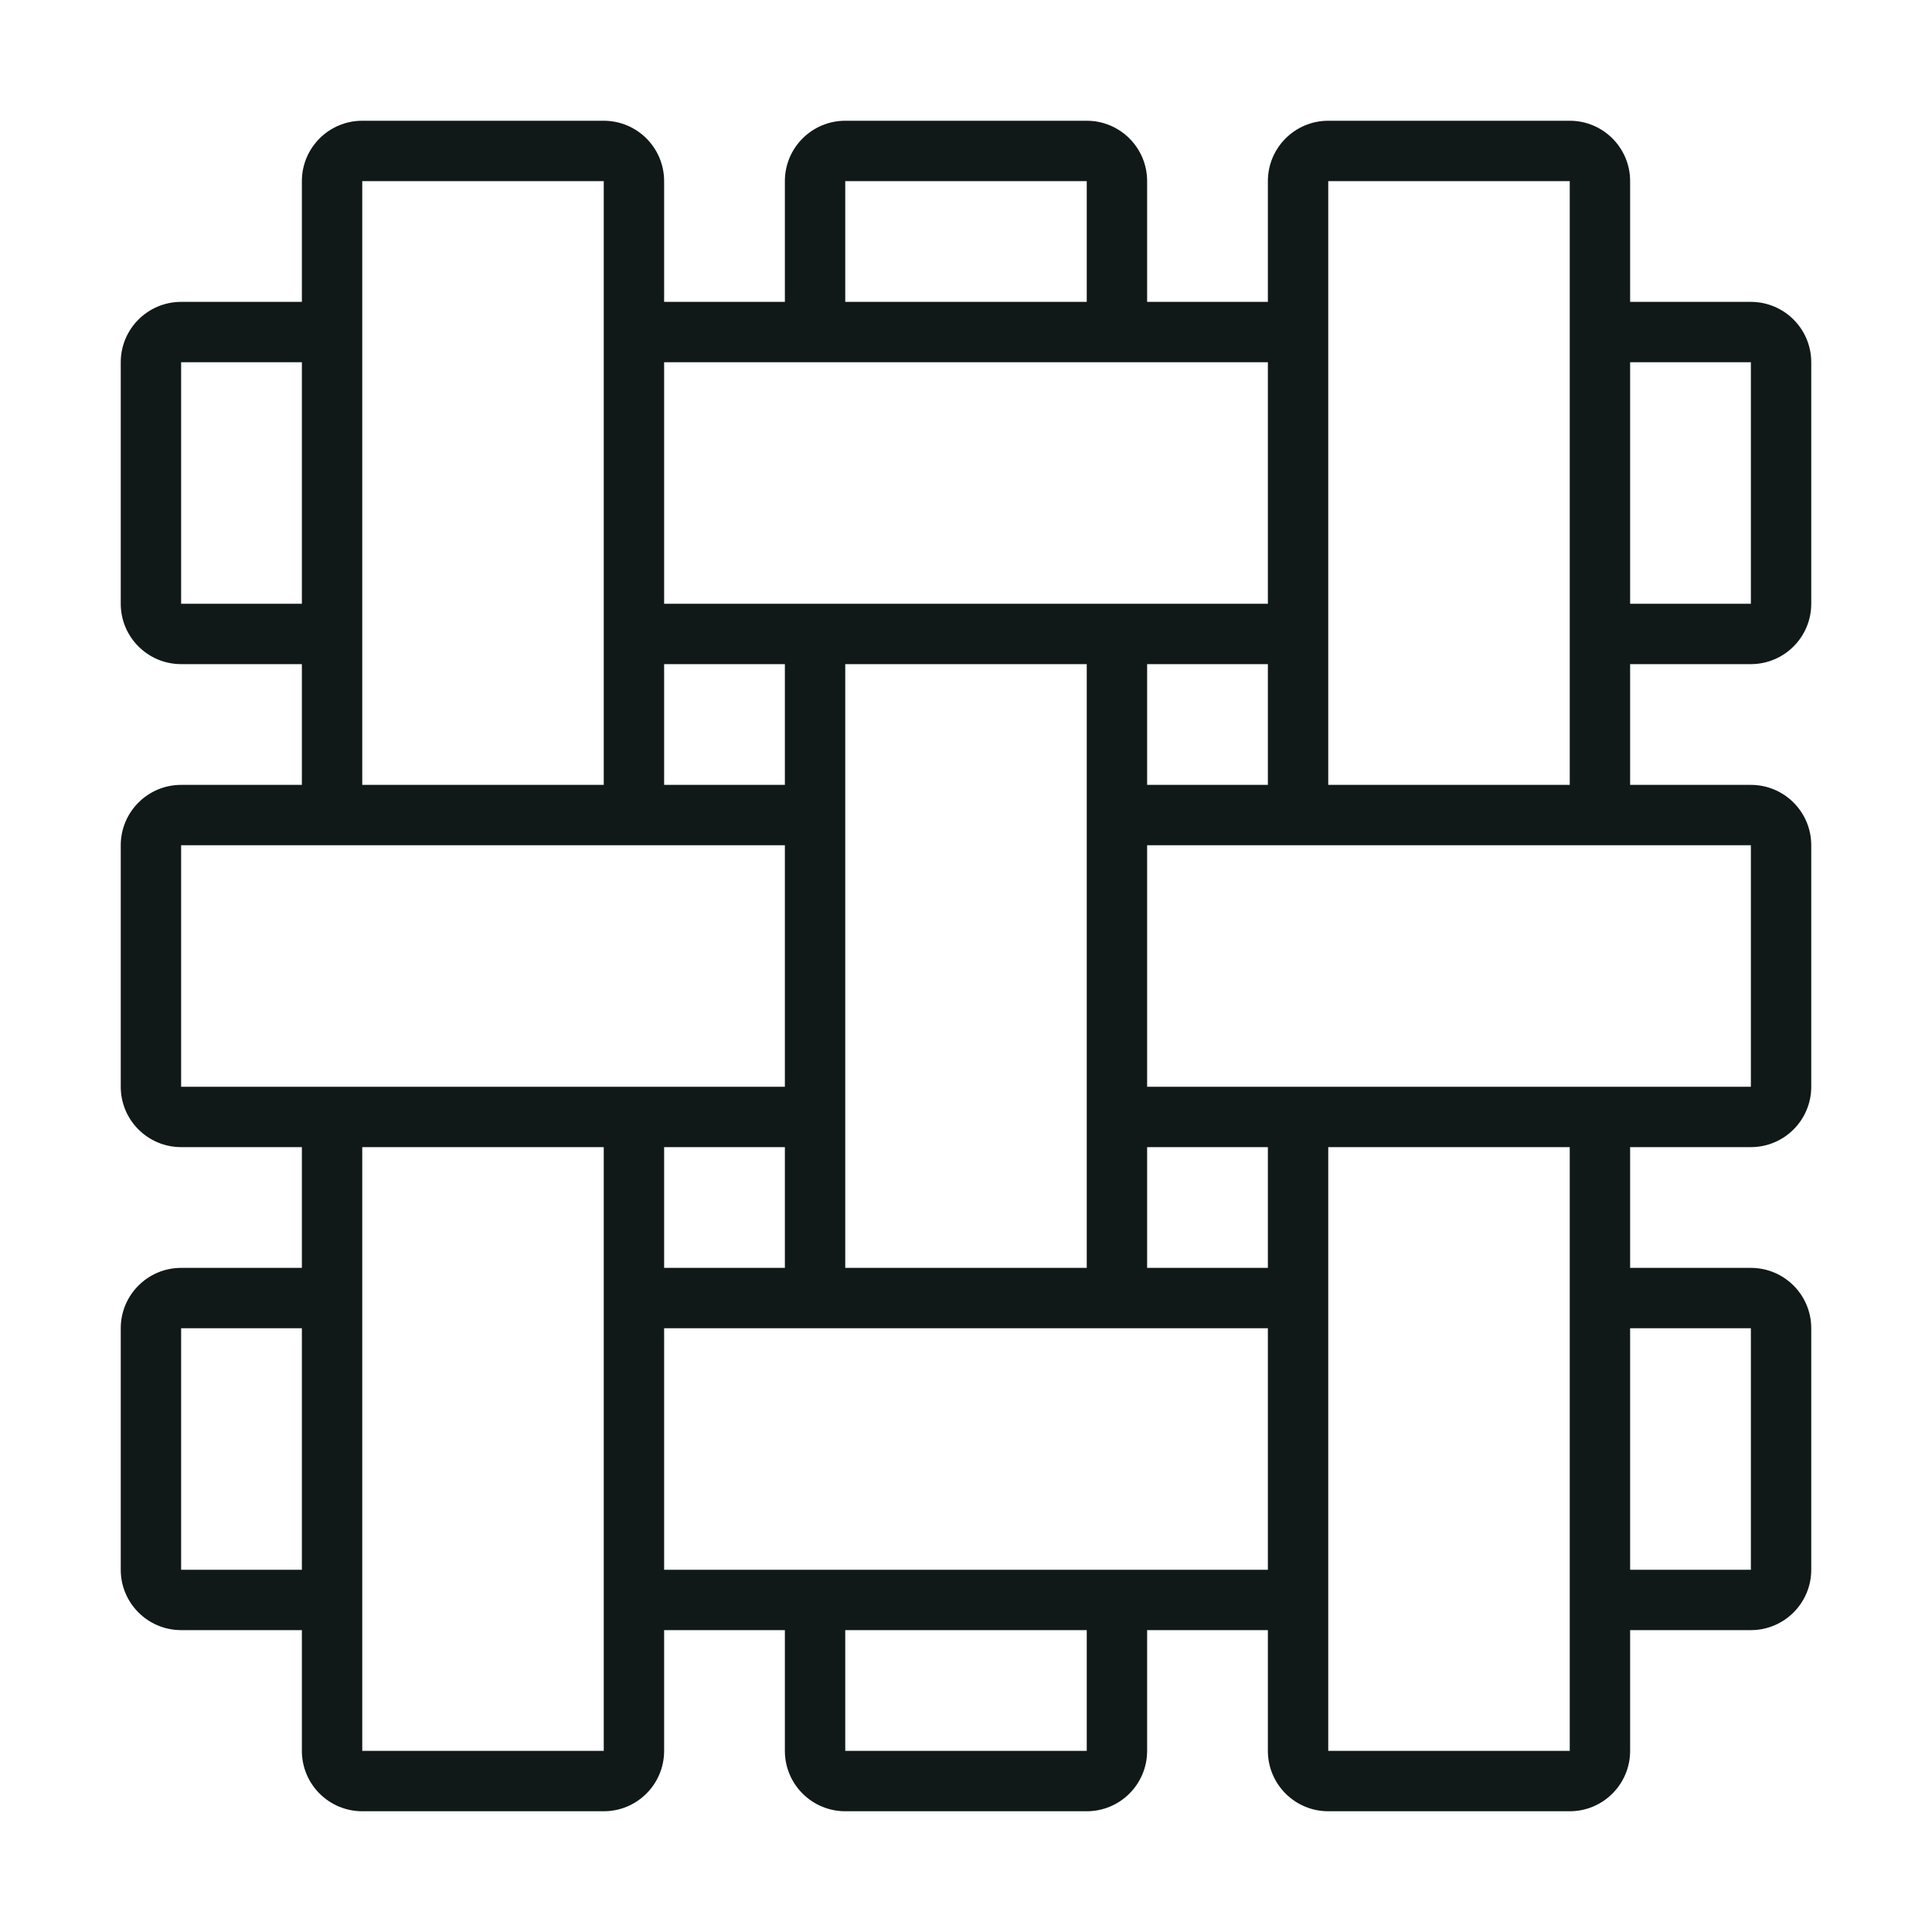
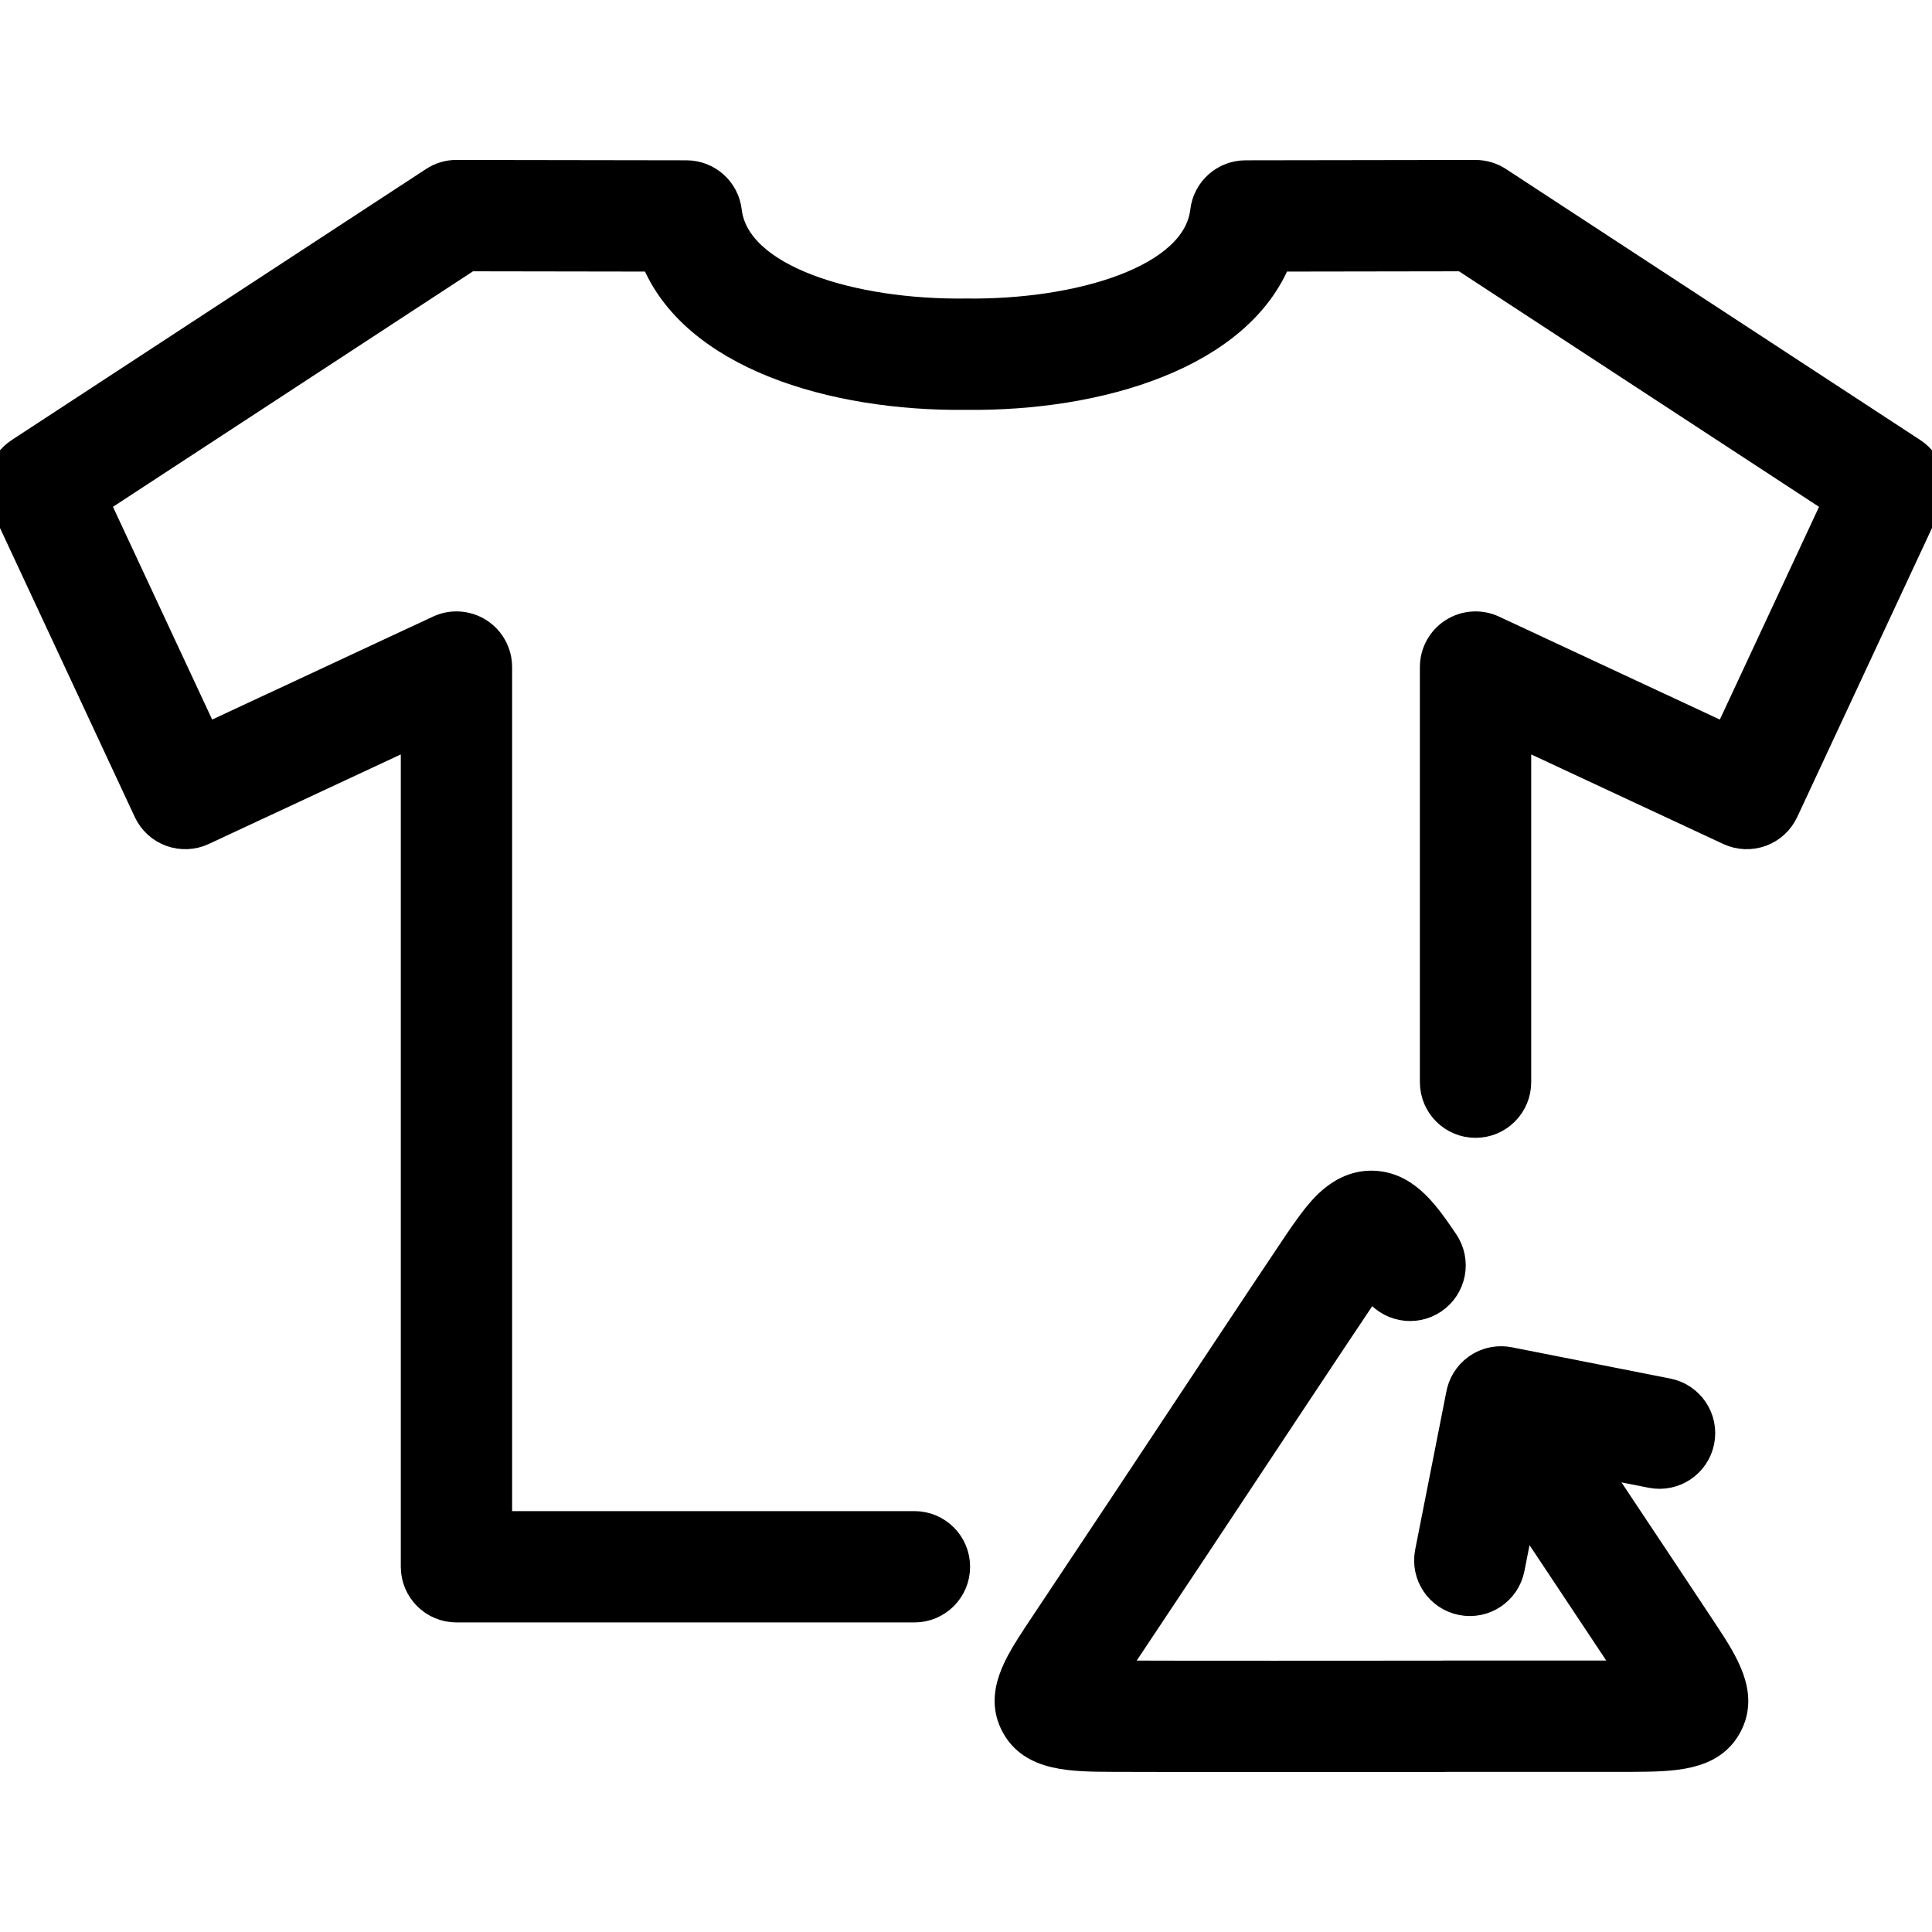
- <svg xmlns="http://www.w3.org/2000/svg" version="1.1" id="Uploaded to svgrepo.com" width="800px" height="800px" viewBox="0 0 32 32" xml:space="preserve">
-   <style type="text/css">
- 	.feather_een{fill:#111918;}
- 	.st0{fill:#0B1719;}
- </style>
-   <path class="feather_een" d="M30,10V6c0-0.552-0.448-1-1-1h-2V3c0-0.552-0.448-1-1-1h-4c-0.552,0-1,0.448-1,1v2h-2V3  c0-0.552-0.448-1-1-1h-4c-0.552,0-1,0.448-1,1v2h-2V3c0-0.552-0.448-1-1-1H6C5.448,2,5,2.448,5,3v2H3C2.448,5,2,5.448,2,6v4  c0,0.552,0.448,1,1,1h2v2H3c-0.552,0-1,0.448-1,1v4c0,0.552,0.448,1,1,1h2v2H3c-0.552,0-1,0.448-1,1v4c0,0.552,0.448,1,1,1h2v2  c0,0.552,0.448,1,1,1h4c0.552,0,1-0.448,1-1v-2h2v2c0,0.552,0.448,1,1,1h4c0.552,0,1-0.448,1-1v-2h2v2c0,0.552,0.448,1,1,1h4  c0.552,0,1-0.448,1-1v-2h2c0.552,0,1-0.448,1-1v-4c0-0.552-0.448-1-1-1h-2v-2h2c0.552,0,1-0.448,1-1v-4c0-0.552-0.448-1-1-1h-2v-2h2  C29.552,11,30,10.552,30,10z M29,6v4h-2V6H29z M14,3h4v2h-4V3z M21,6v4H11V6H21z M18,21h-4V11h4V21z M19,19h2v2h-2V19z M13,21h-2v-2  h2V21z M13,13h-2v-2h2V13z M19,11h2v2h-2V11z M3,10V6h2v4H3z M6,3h4v10H6V3z M3,18v-4h10v4H3z M3,26v-4h2v4H3z M10,29H6V19h4V29z   M18,29h-4v-2h4V29z M11,26v-4h10v4H11z M29,22v4h-2v-4H29z M26,29h-4V19h4V29z M29,14v4H19v-4H29z M26,13h-4V3h4V13z" />
+ <svg xmlns="http://www.w3.org/2000/svg" fill="#000000" height="800px" width="800px" version="1.1" id="Capa_1" viewBox="0 0 412.678 412.678" xml:space="preserve" stroke="#000000" stroke-width="5.777">
+   <g id="SVGRepo_bgCarrier" stroke-width="0" />
+   <g id="SVGRepo_tracerCarrier" stroke-linecap="round" stroke-linejoin="round" />
+   <g id="SVGRepo_iconCarrier">
+     <path d="M364.177,348.68c4.253,6.477,8.648,13.172,5.026,19.945c-3.65,6.827-11.794,6.891-20.415,6.958H309.1 c-0.198,0.014-0.397,0.021-0.599,0.021c-6.185,0.01-20.467,0.019-34.826,0.019c-14.84,0-29.762-0.01-35.911-0.039 c-8.918-0.043-17.341-0.083-21.054-6.973c-3.611-6.7,0.618-13.194,4.709-19.474l18.881-28.369c0.001-0.001,0.001-0.002,0.002-0.003 l1.868-2.82c7.915-11.949,28.94-43.689,34.661-52.172c2.339-3.474,4.299-6.197,6.249-8.192c3.317-3.393,6.99-4.933,10.9-4.587 c6.762,0.603,10.778,6.516,14.662,12.234c2.793,4.112,1.723,9.709-2.389,12.502c-4.111,2.792-9.708,1.725-12.502-2.389 c-0.292-0.43-0.569-0.834-0.832-1.214c-0.399,0.576-0.793,1.156-1.162,1.705c-5.682,8.425-26.678,40.121-34.581,52.053l-1.86,2.808 c-0.007,0.01-0.013,0.02-0.02,0.029l-17.877,26.859c0.142,0.001,0.285,0.001,0.43,0.002c11.877,0.058,56.64,0.04,70.013,0.021 c0.206-0.015,0.415-0.021,0.625-0.021h39.999c-3.033-4.589-12.65-19.05-23.253-34.978l-2.453,12.438 c-0.962,4.877-5.693,8.058-10.572,7.088c-4.876-0.962-8.05-5.695-7.088-10.572l6.631-33.615c0.382-2.248,1.611-4.349,3.586-5.78 c0.092-0.066,0.186-0.132,0.28-0.195c0.318-0.214,0.649-0.405,0.988-0.575c0.801-0.4,1.64-0.672,2.49-0.817 c1.077-0.188,2.185-0.176,3.275,0.038l33.856,6.682c4.877,0.963,8.05,5.696,7.088,10.572c-0.964,4.877-5.7,8.038-10.572,7.088 l-12.639-2.495C351.816,330.056,362.134,345.572,364.177,348.68z M408.604,96.417l-88.499-57.892 c-1.465-0.959-3.177-1.469-4.927-1.469c-0.005,0-0.01,0-0.014,0l-49.122,0.076c-4.561,0.007-8.395,3.424-8.925,7.953 c-1.707,14.574-26.802,21.84-50.66,21.569c-0.078-0.002-0.158-0.002-0.236,0c-23.899,0.293-48.952-6.995-50.658-21.569 c-0.529-4.529-4.364-7.946-8.925-7.953l-49.124-0.076c-1.785-0.024-3.472,0.508-4.94,1.469L4.074,96.417 c-3.745,2.449-5.121,7.279-3.23,11.335l30.567,65.553c1.009,2.163,2.836,3.837,5.079,4.653c2.243,0.815,4.717,0.71,6.882-0.301 L88.5,156.613v178.052c0,4.971,4.029,9,9,9h97.826c4.971,0,9-4.029,9-9s-4.029-9-9-9H106.5V142.486c0-3.075-1.57-5.938-4.164-7.591 c-2.593-1.65-5.851-1.866-8.64-0.565l-49.774,23.21l-23.469-50.328l79.723-52.151l39.498,0.062 c8.246,20.797,38.144,29.866,66.665,29.533c28.563,0.339,58.419-8.737,66.666-29.533l39.497-0.062l79.723,52.151l-23.467,50.329 l-49.776-23.212c-2.788-1.299-6.047-1.084-8.64,0.566c-2.594,1.652-4.164,4.516-4.164,7.591v88.669c0,4.971,4.029,9,9,9s9-4.029,9-9 v-74.542l45.13,21.044c2.164,1.011,4.639,1.116,6.882,0.301c2.243-0.816,4.07-2.49,5.079-4.653l30.565-65.553 C413.725,103.695,412.349,98.866,408.604,96.417z" />
+   </g>
</svg>
